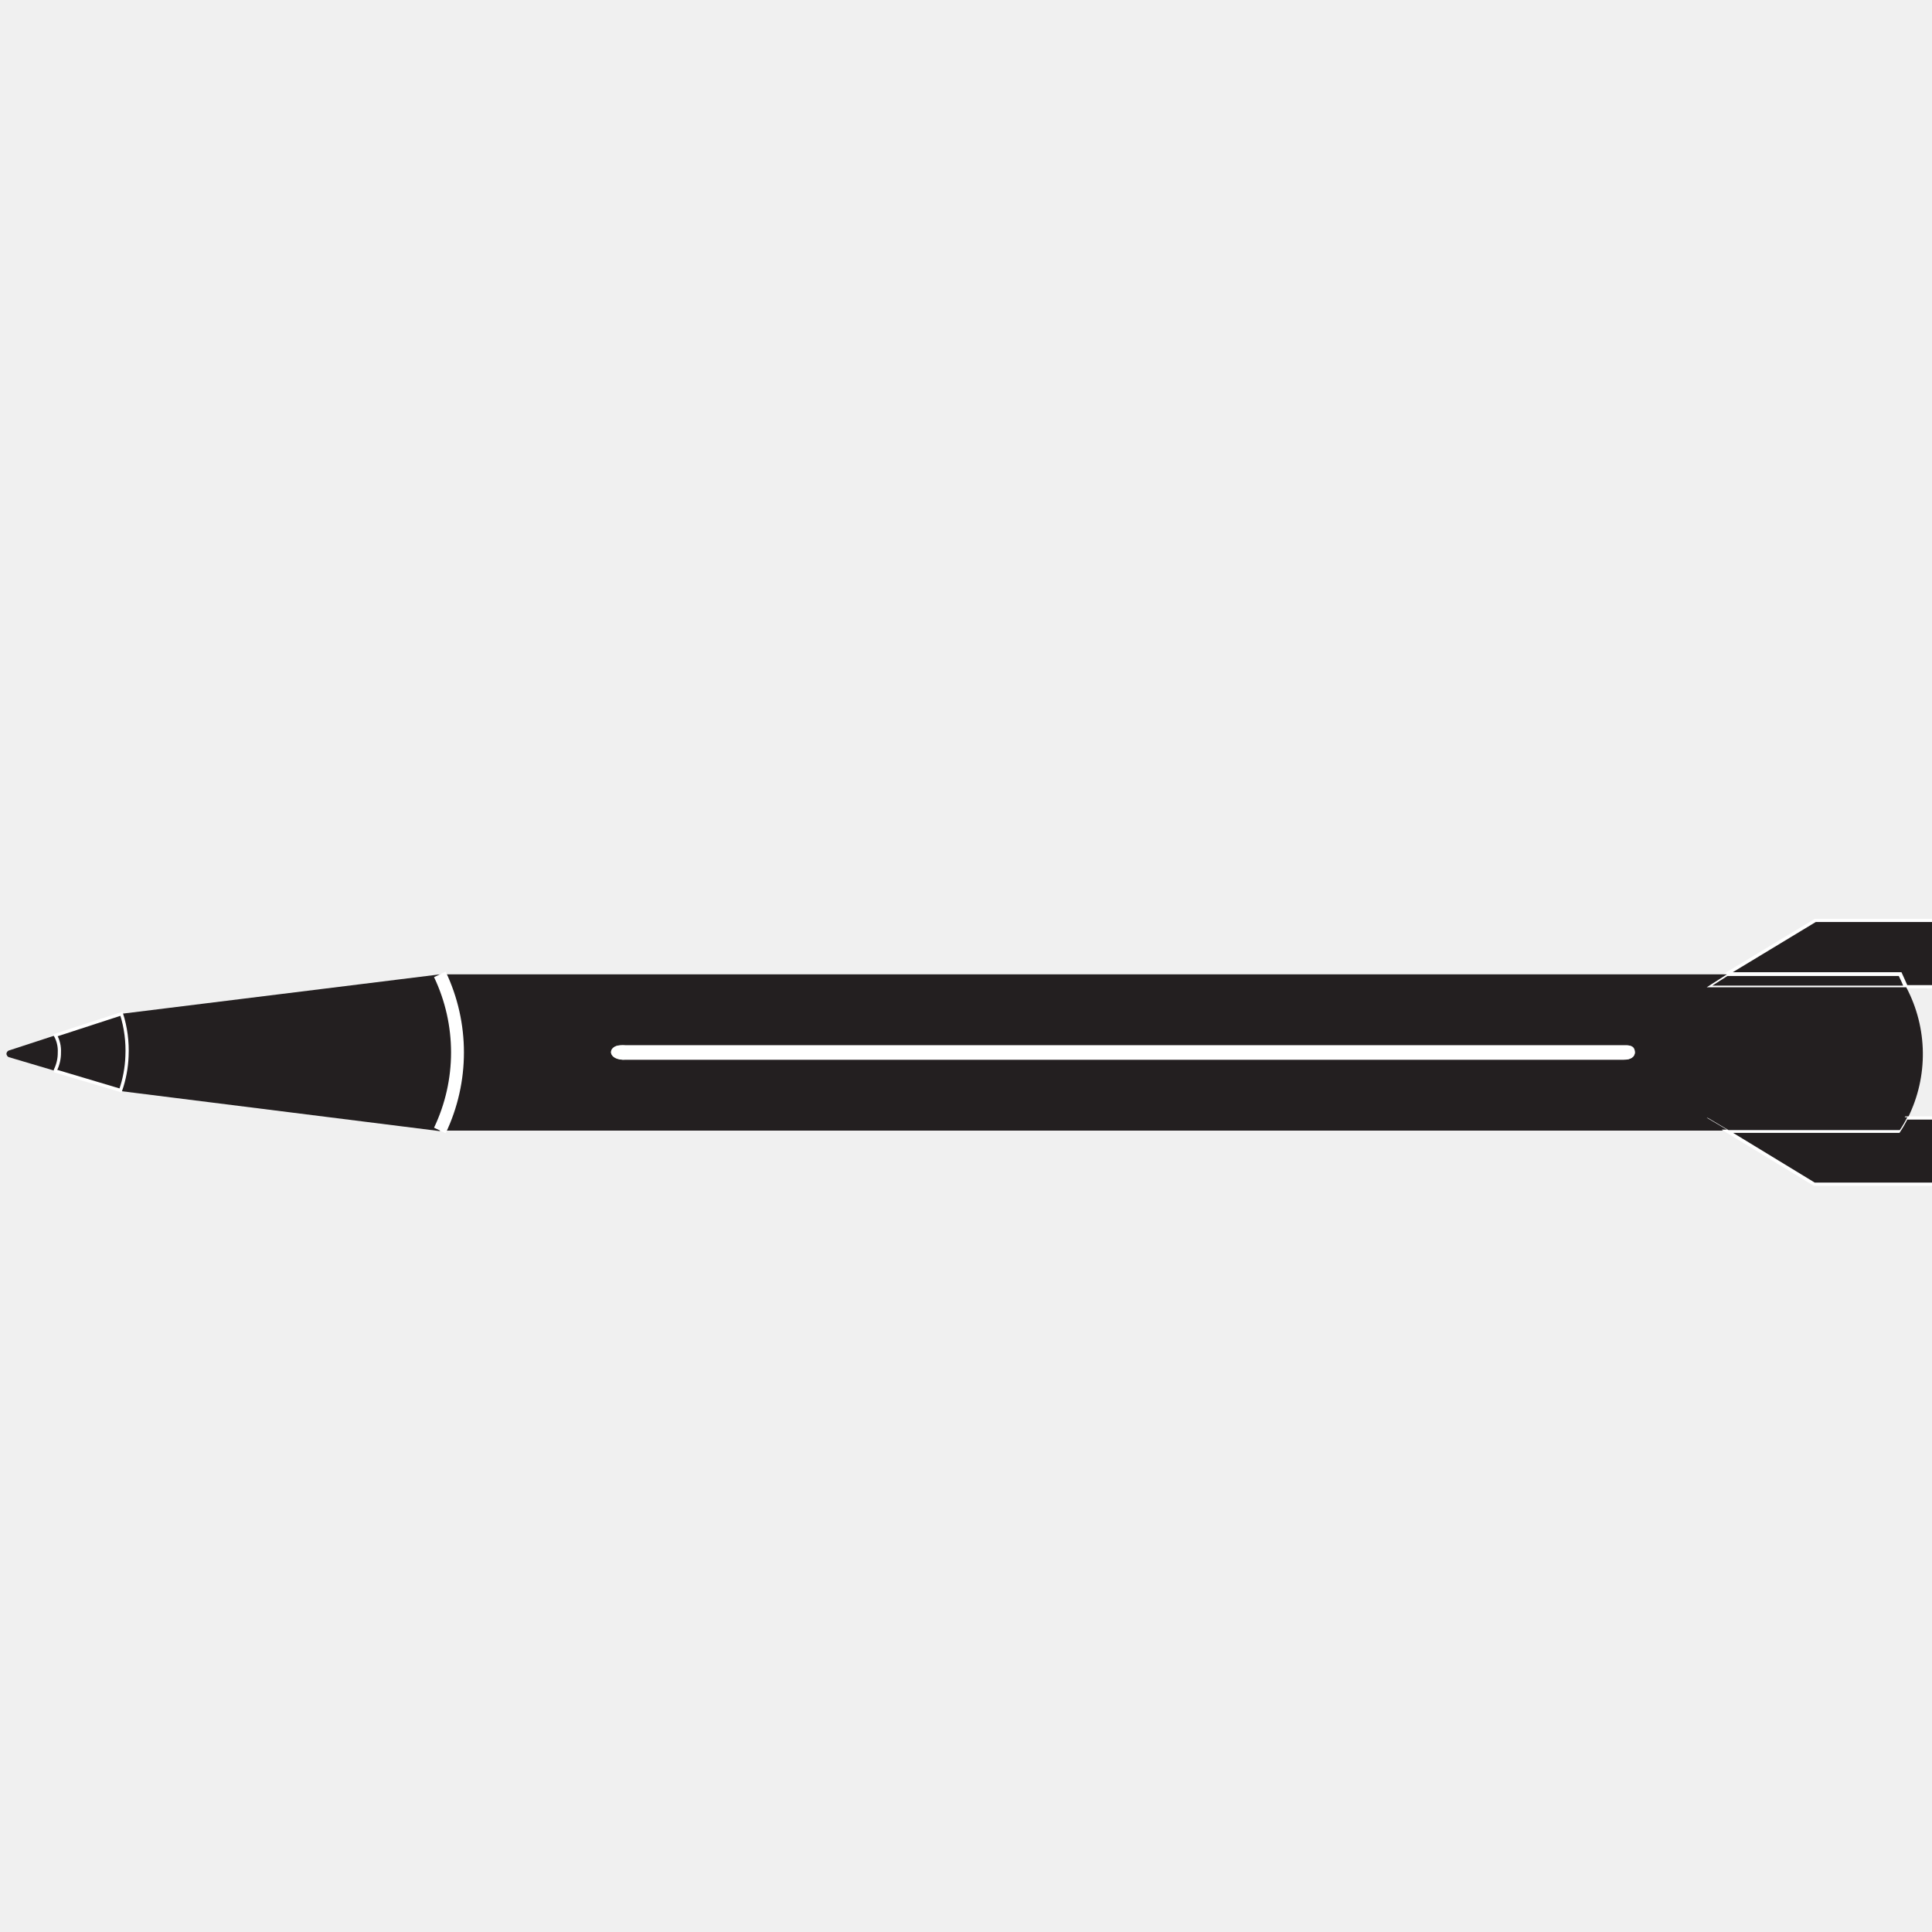
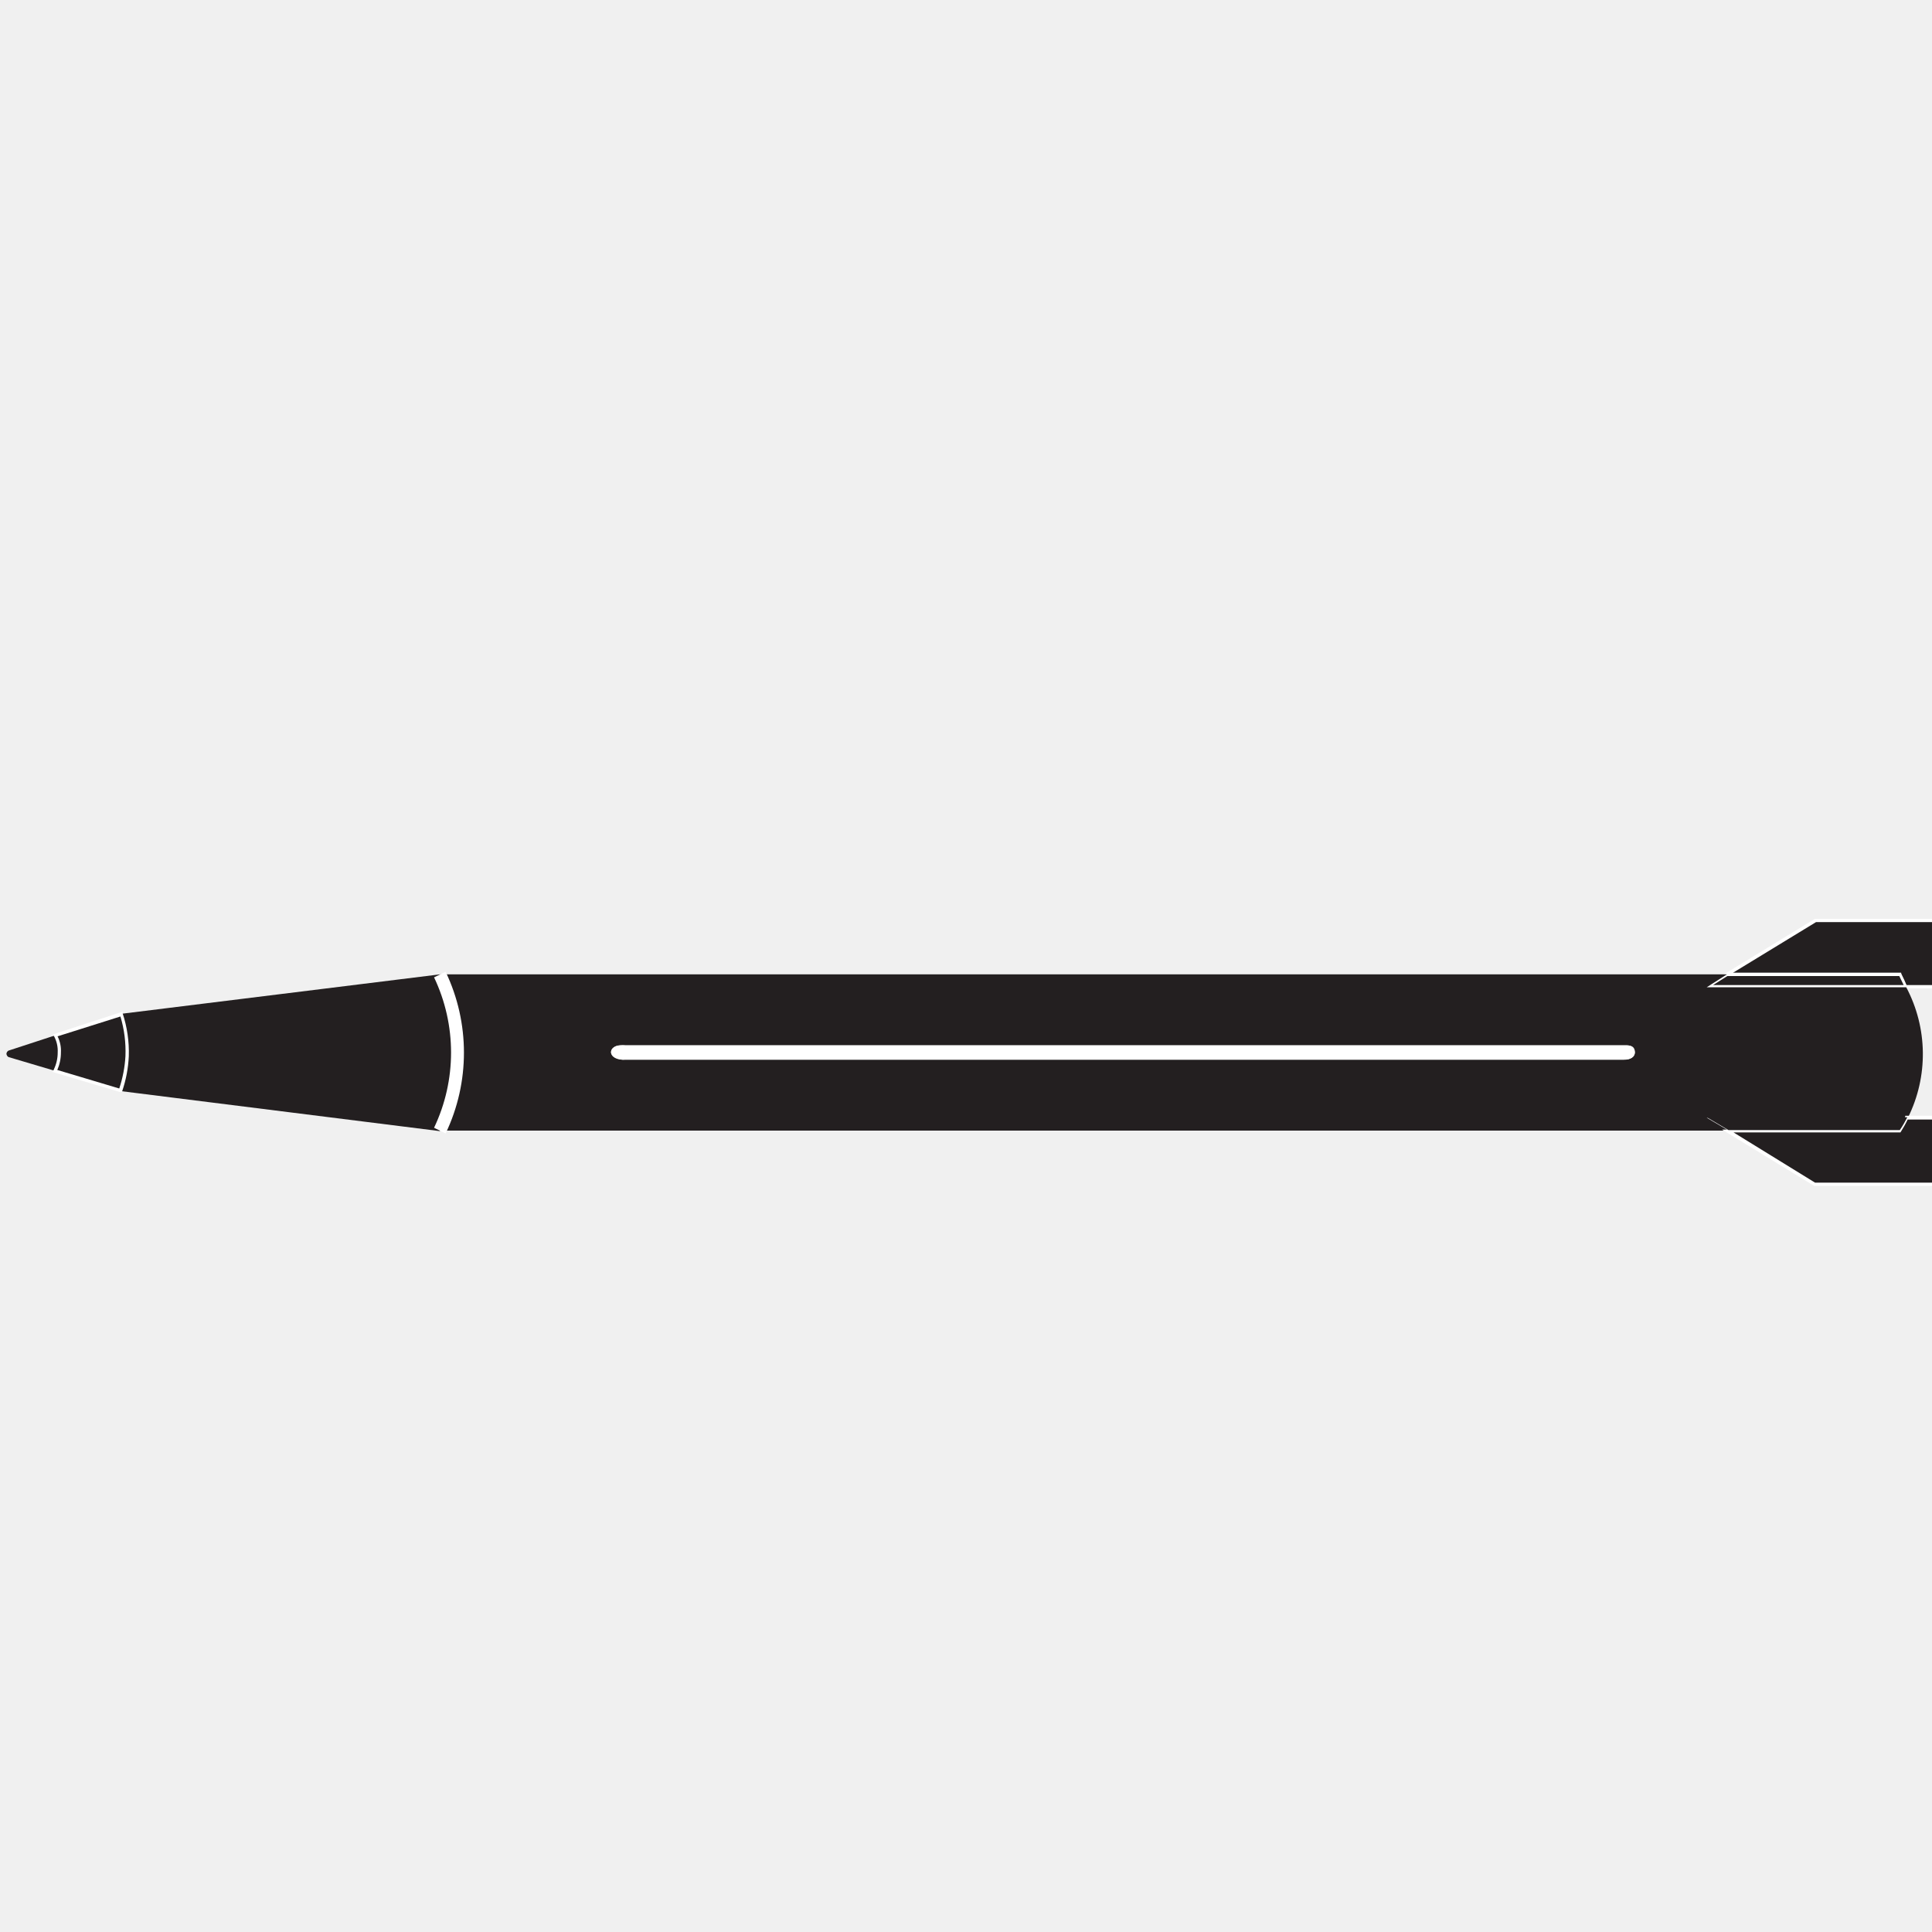
- <svg xmlns="http://www.w3.org/2000/svg" id="kn-18" data-name="kn-18" viewBox="0 0 150 150">
+ <svg xmlns="http://www.w3.org/2000/svg" id="Layer_1" data-name="Layer 1" viewBox="0 0 150 150">
  <defs>
-     <style>.cls-1,.cls-2{fill:#231f20;}.cls-1,.cls-5{stroke:#fff;stroke-miterlimit:10;}.cls-1{stroke-width:0.25px;}.cls-3{fill:#c3beb1;}.cls-4{fill:#fff;}.cls-5{fill:none;}</style>
+     <style>.cls-1{fill:#231f20;}.cls-2{fill:#fff;}.cls-3{fill:#c3beb1;}</style>
  </defs>
  <path class="cls-1" d="M140.94,71.46h9.56v5.15H148c-.14-.31-.28-.62-.45-1H134.08Z" />
+   <path class="cls-2" d="M150.62,76.73h-2.74l0-.07-.42-.88H133.63l7.28-4.44h9.71ZM148,76.48h2.34V71.59H141l-6.46,3.94h13.06l0,.07Z" />
  <path class="cls-1" d="M134.08,75.65H147.5c.17.34.31.65.45,1H132.51Z" />
-   <path class="cls-2" d="M34.15,75.65h99.93l-1.57,1H148a11.09,11.09,0,0,1,.13,10.13H132.51l1.69,1h-100a14.09,14.09,0,0,0,0-12.12Zm92.16,5.51H48.57a1.54,1.54,0,0,0-.43,0c-.41,0-.69.25-.7.52s.46.65,1.13.59h77.52c.47,0,.85-.16.84-.59S126.65,81.18,126.31,81.16Z" />
+   <path class="cls-2" d="M148.15,76.73H132.07l2-1.2h13.54l0,.07c.17.33.32.65.46,1ZM133,76.48h14.8l-.34-.7H134.11Z" />
+   <path class="cls-1" d="M34.15,75.65h99.93l-1.57,1H148a11.09,11.09,0,0,1,.13,10.13H132.51l1.69,1h-100a14.09,14.09,0,0,0,0-12.12Zm92.16,5.51H48.57a1.54,1.54,0,0,0-.43,0c-.41,0-.69.25-.7.52s.46.65,1.13.59h77.52c.47,0,.85-.16.84-.59S126.65,81.18,126.31,81.16Z" />
  <path class="cls-3" d="M48.14,81.16a1.54,1.54,0,0,1,.43,0Z" />
  <path class="cls-3" d="M126.09,81.16h0Z" />
-   <path class="cls-2" d="M.66,81.57,4.3,80.38a2.47,2.47,0,0,1,.31,1.33,3,3,0,0,1-.31,1.37l0,.07L.66,82.07a.32.32,0,0,1-.16-.26A.31.31,0,0,1,.66,81.57Z" />
-   <path class="cls-4" d="M47.44,81.68c0-.27.29-.47.7-.52h78.17c.34,0,.6.18.62.52s-.37.62-.84.59H48.57C47.9,82.33,47.43,82.05,47.44,81.68Z" />
-   <path class="cls-2" d="M34.15,75.65,9.43,78.71A9.43,9.43,0,0,1,9.86,82a9.12,9.12,0,0,1-.51,2.71l24.8,3.11a14.09,14.09,0,0,0,0-12.12Z" />
+   <path class="cls-1" d="M.66,81.57,4.3,80.38a2.47,2.47,0,0,1,.31,1.33,3,3,0,0,1-.31,1.37l0,.07L.66,82.07a.32.32,0,0,1-.16-.26A.31.31,0,0,1,.66,81.57Z" />
+   <path class="cls-2" d="M47.44,81.68c0-.27.29-.47.7-.52h78.17c.34,0,.6.18.62.52s-.37.62-.84.59H48.57C47.9,82.33,47.43,82.05,47.44,81.68Z" />
+   <path class="cls-1" d="M34.15,75.65,9.43,78.71A9.43,9.43,0,0,1,9.86,82a9.12,9.12,0,0,1-.51,2.71l24.8,3.11a14.09,14.09,0,0,0,0-12.12Z" />
  <path class="cls-1" d="M9.43,78.71,4.3,80.38a2.47,2.47,0,0,1,.31,1.33,3,3,0,0,1-.31,1.37l0,.07,5.06,1.51h0A9.12,9.12,0,0,0,9.86,82,9.43,9.43,0,0,0,9.43,78.71Z" />
+   <path class="cls-2" d="M9.44,84.78H9.3L4.1,83.23l.08-.2a3,3,0,0,0,.3-1.32,2.39,2.39,0,0,0-.29-1.27l-.07-.13,5.4-1.76,0,.12A9.65,9.65,0,0,1,10,82a9.84,9.84,0,0,1-.52,2.74Zm-5-1.71,4.82,1.44A9.72,9.72,0,0,0,9.74,82a9.42,9.42,0,0,0-.39-3.08L4.47,80.46a2.49,2.49,0,0,1,.26,1.25A3.39,3.39,0,0,1,4.45,83.07Z" />
  <path class="cls-1" d="M148,86.8h2.41v5.14h-9.55l-6.75-4.11h13.3A8.83,8.83,0,0,0,148,86.8Z" />
-   <path class="cls-2" d="M132.51,86.74h15.57a8.13,8.13,0,0,1-.58,1H134.2Z" />
-   <path class="cls-5" d="M34.15,87.77a14.09,14.09,0,0,0,0-12.12" />
+   <path class="cls-2" d="M150.57,92.07h-9.72l0,0L133.7,87.7h13.68a8.63,8.63,0,0,0,.54-1l0-.07h2.62Zm-9.65-.25h9.4v-4.9h-2.21a9.16,9.16,0,0,1-.56,1l0,0H134.59Z" />
+   <path class="cls-1" d="M132.51,86.74h15.57a8.13,8.13,0,0,1-.58,1H134.2Z" />
+   <path class="cls-2" d="M34.6,88l-.9-.44a13.58,13.58,0,0,0,0-11.68l.9-.43A14.57,14.57,0,0,1,34.6,88Z" />
</svg>
